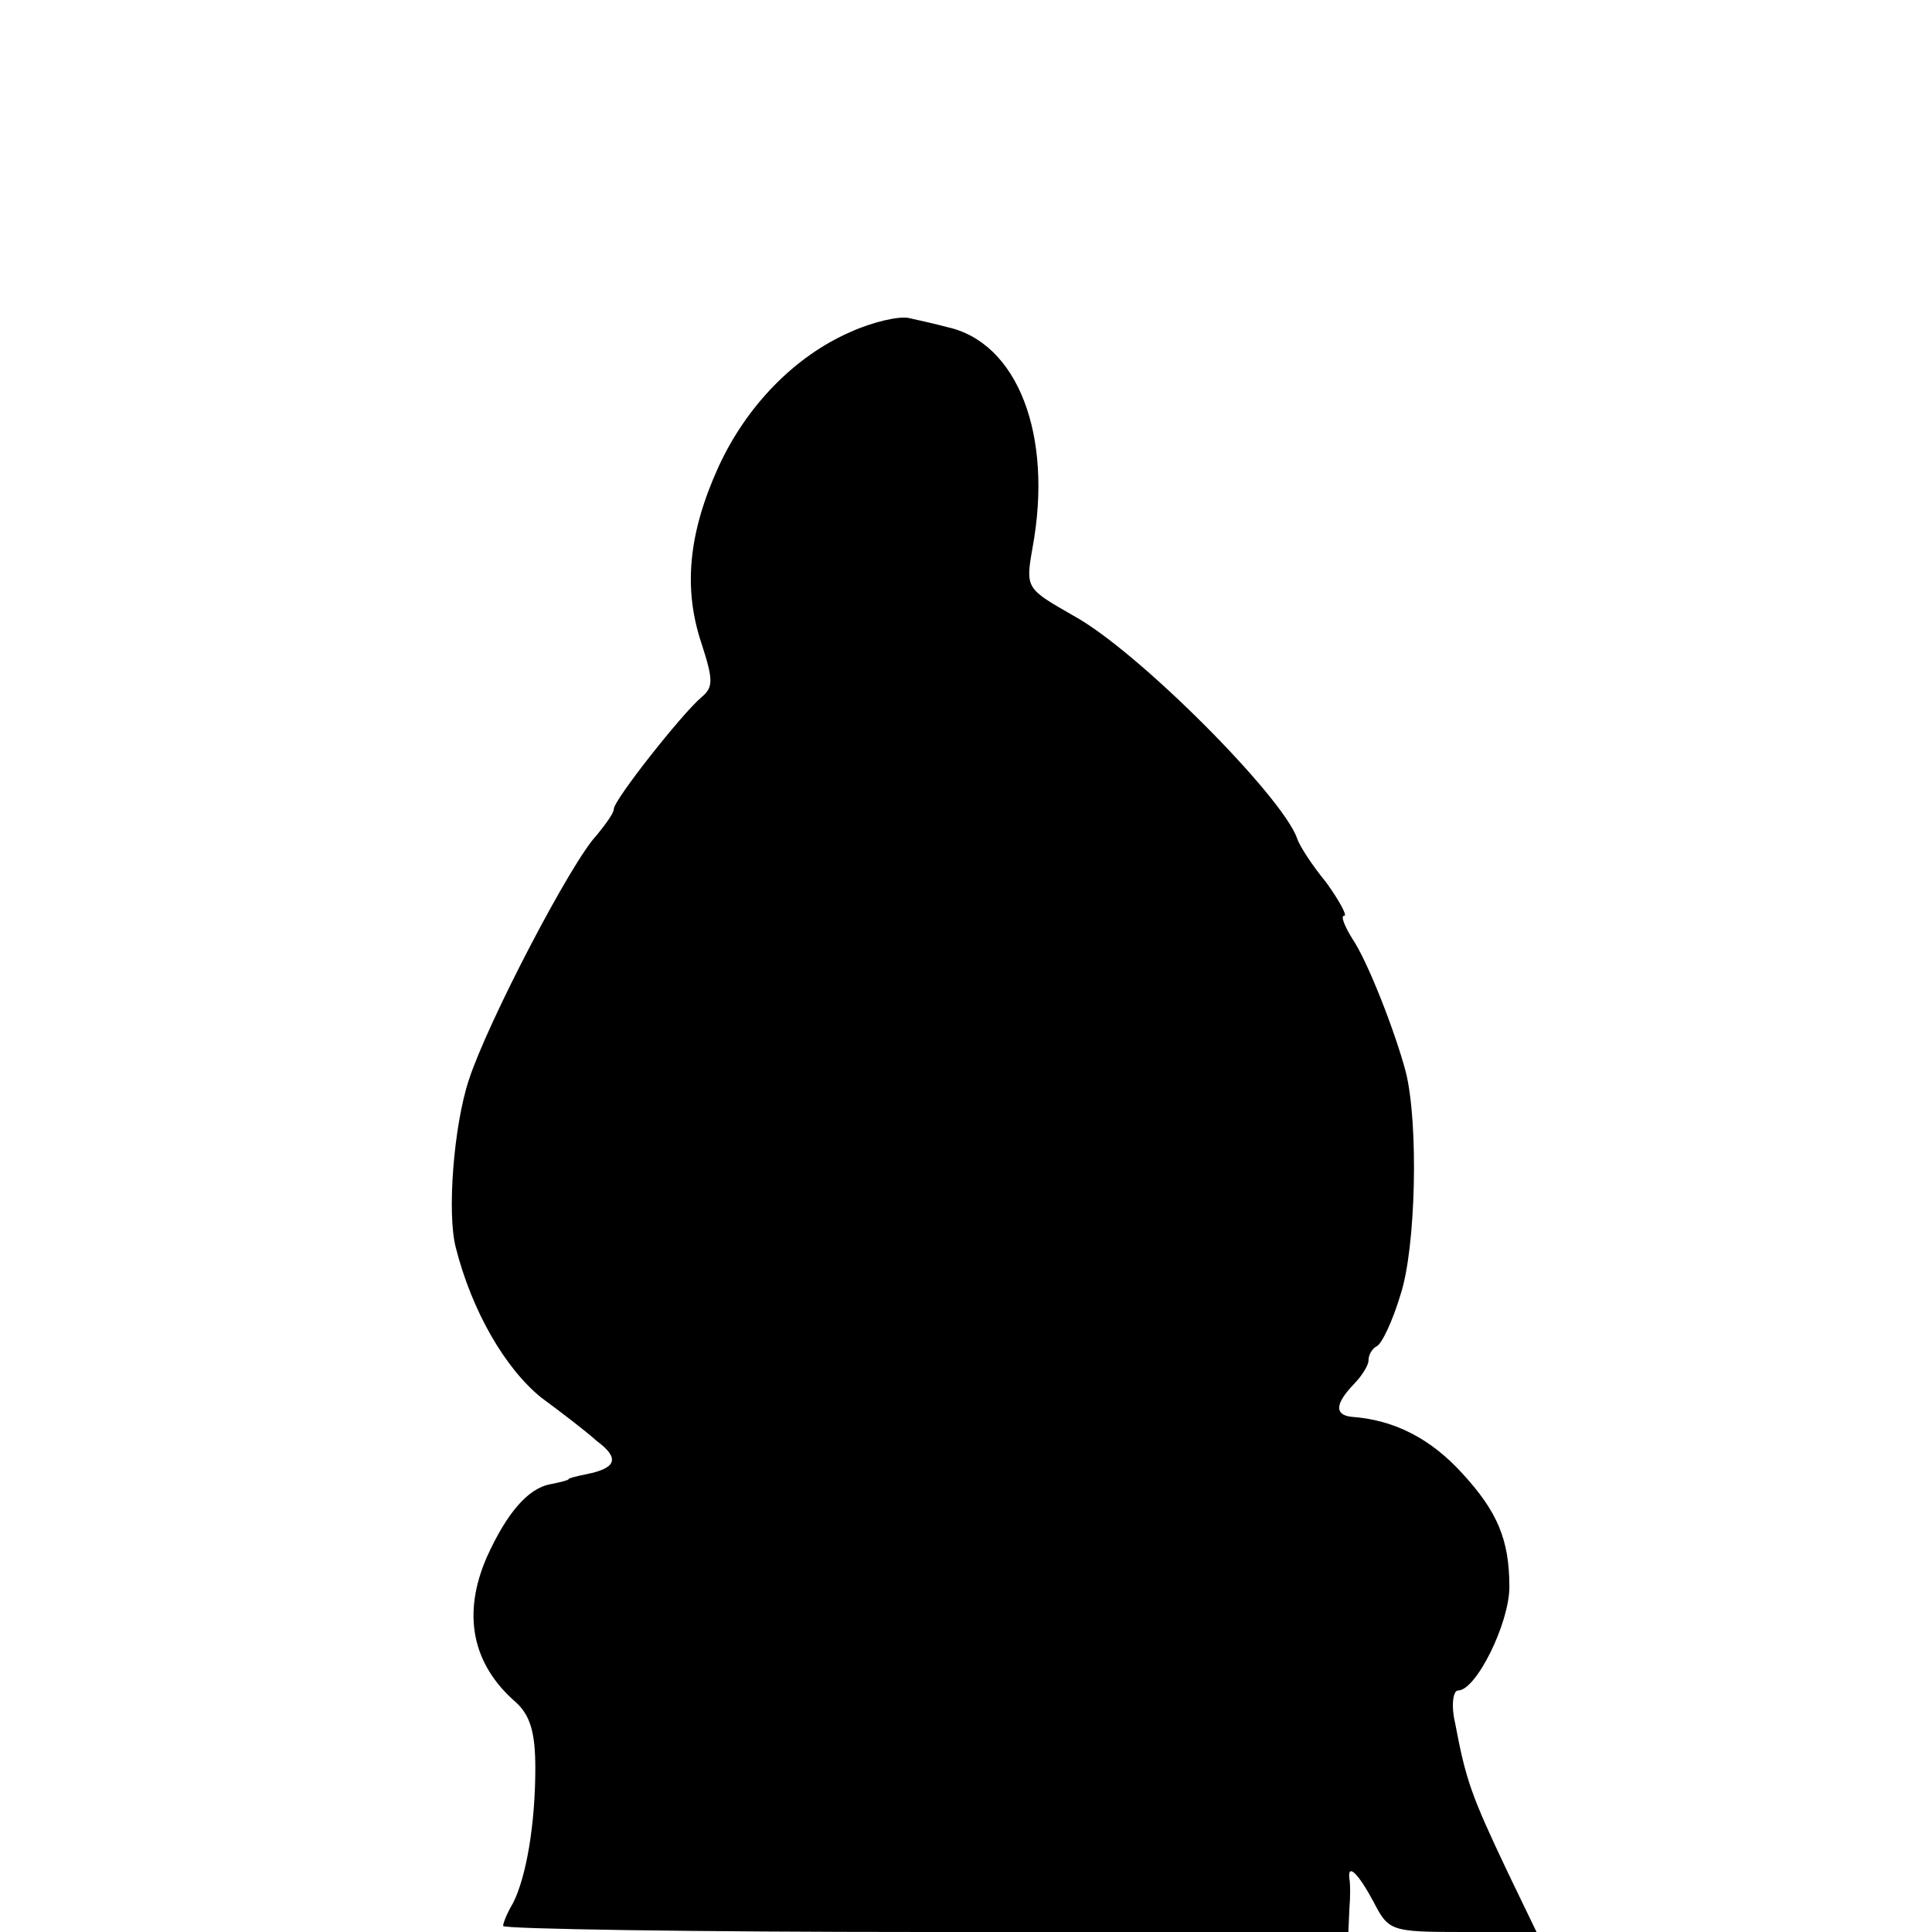
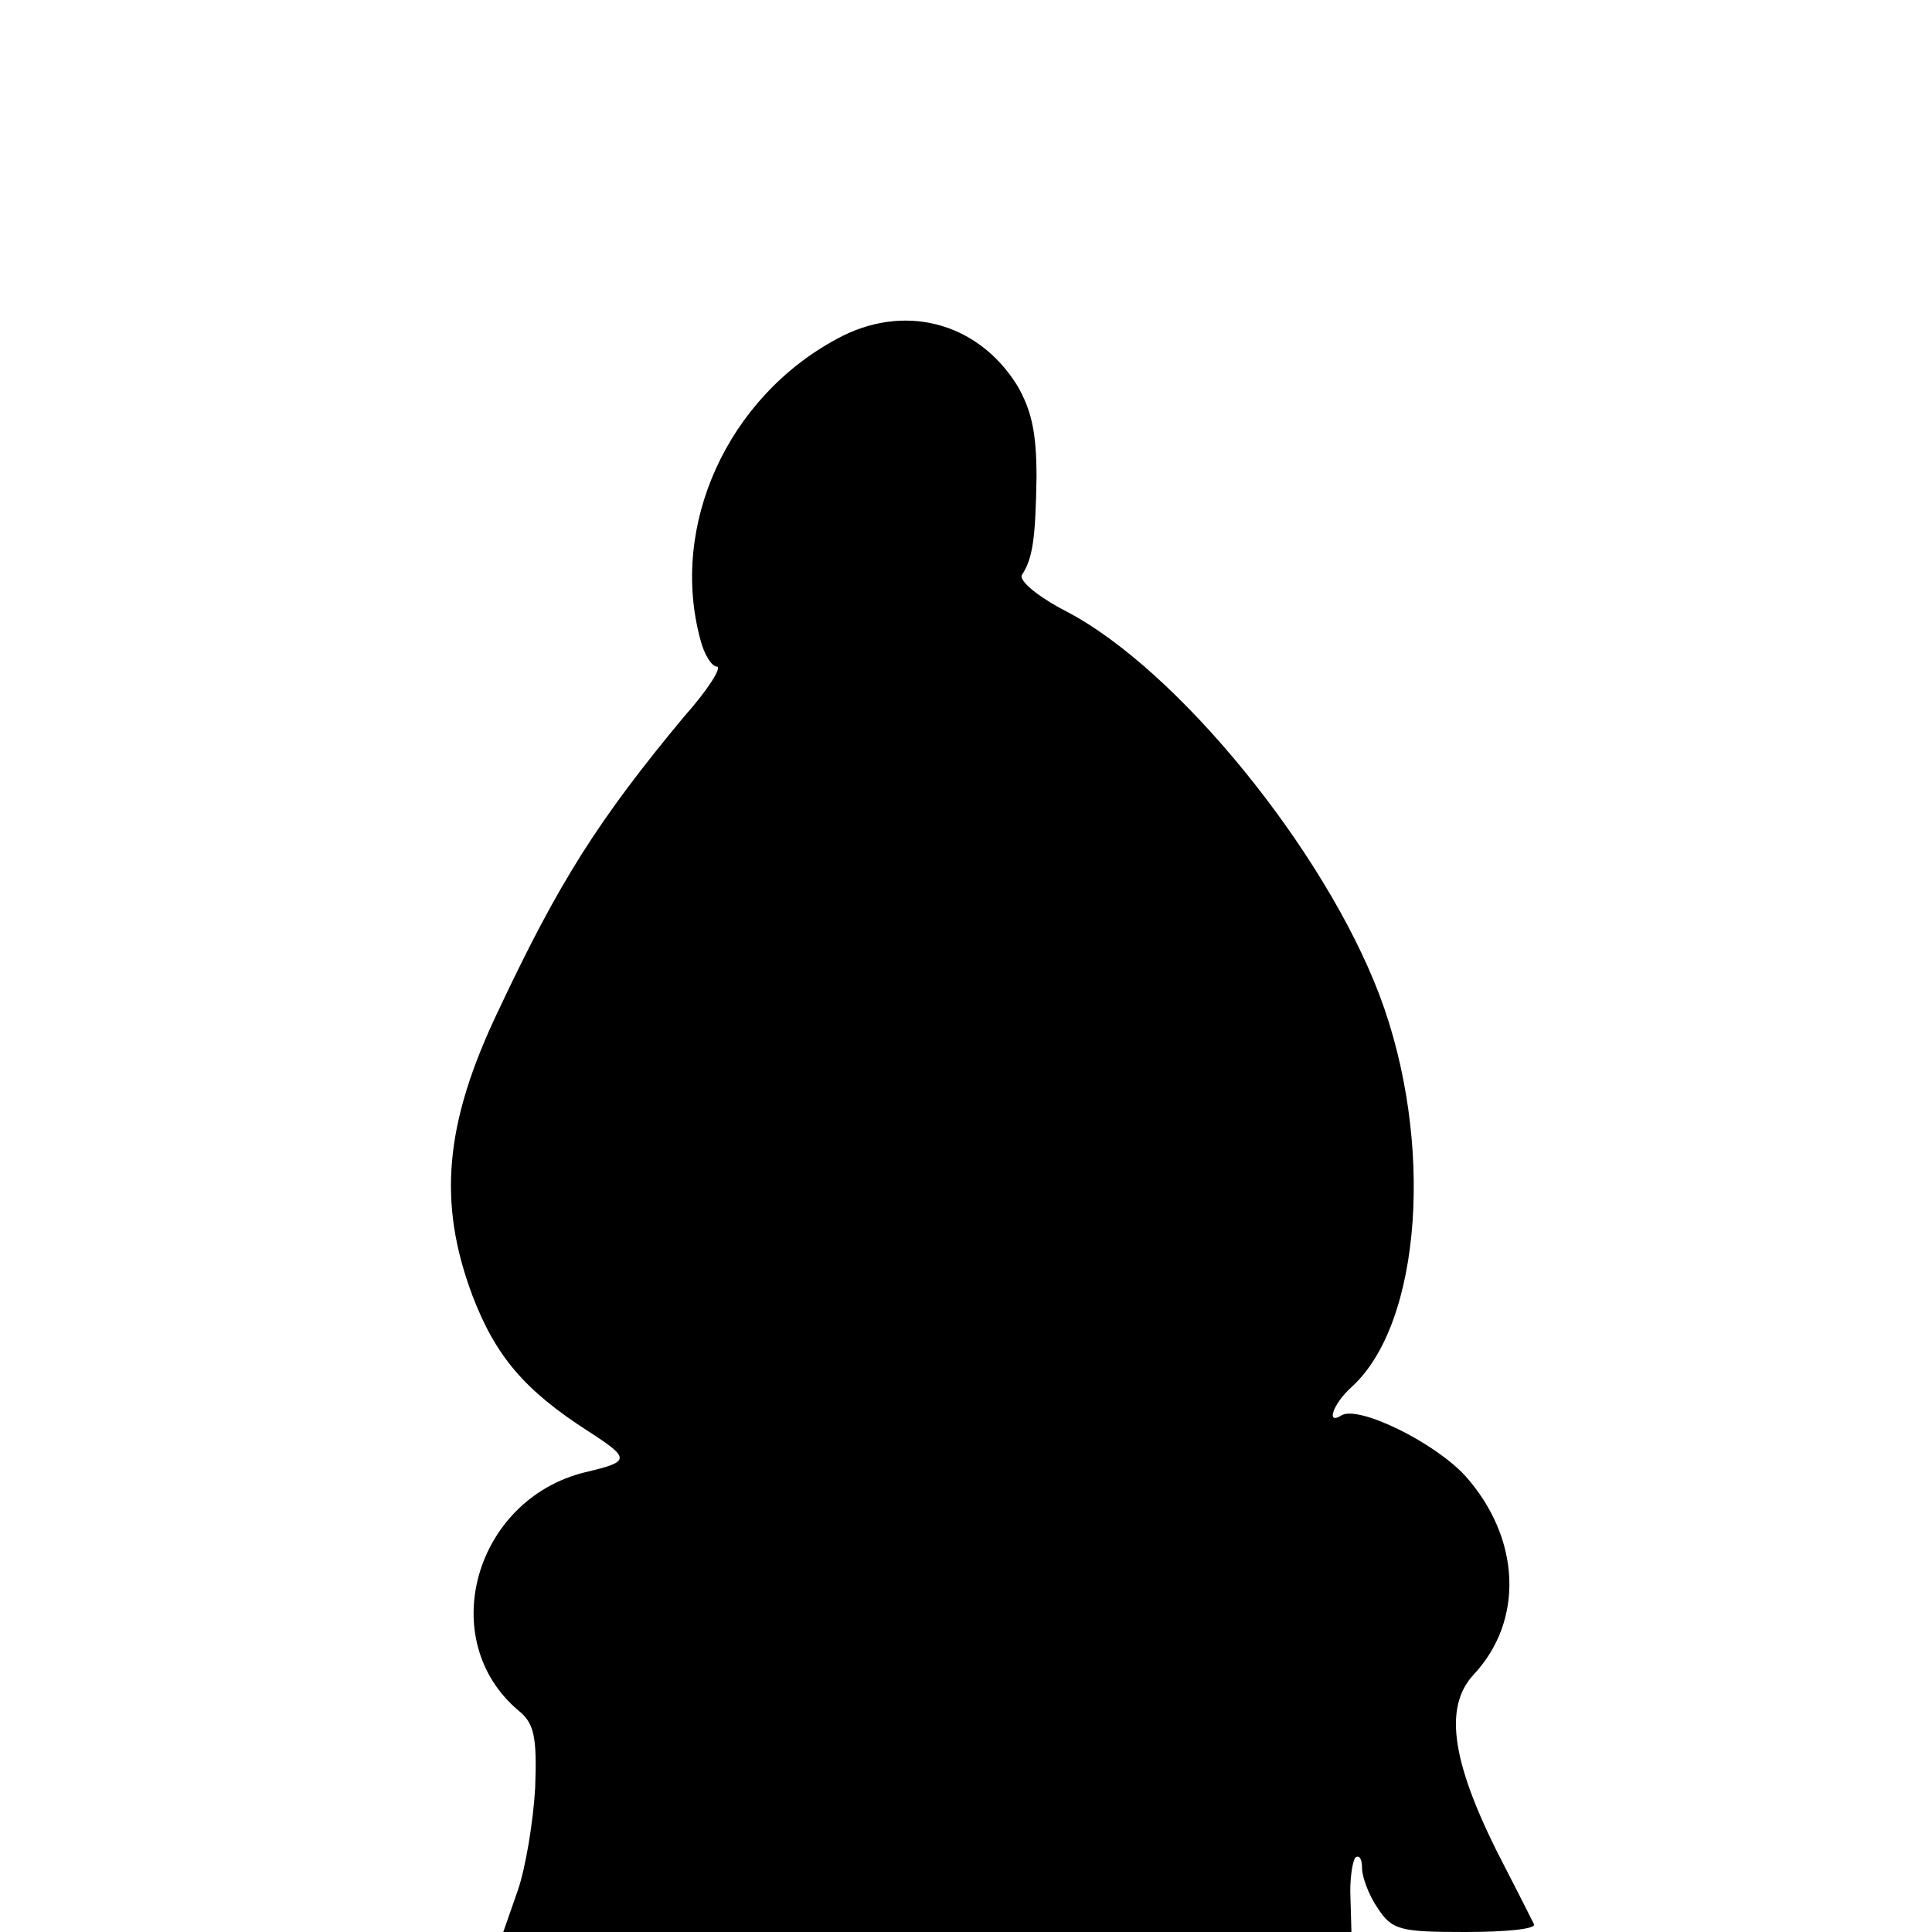
- <svg xmlns="http://www.w3.org/2000/svg" version="1.0" width="192pt" height="192pt" viewBox="0 0 192 192" preserveAspectRatio="xMidYMid meet">
-   <g transform="translate(0,192) scale(0.1,-0.1)" fill="#000000" stroke="none">
-     <path d="M845 1590 c-55 -24 -103 -73 -131 -134 -30 -66 -35 -121 -17 -175 12 -37 12 -44 0 -54 -19 -16 -87 -102 -87 -111 0 -4 -8 -15 -17 -26 -25 -26 -108 -185 -127 -243 -15 -45 -22 -133 -13 -167 16 -63 49 -120 85 -149 19 -14 44 -33 55 -43 23 -17 20 -27 -10 -33 -10 -2 -18 -4 -18 -5 0 -1 -8 -3 -18 -5 -22 -4 -43 -28 -63 -72 -25 -57 -15 -107 29 -145 14 -13 19 -30 19 -65 0 -56 -9 -108 -22 -134 -6 -10 -10 -20 -10 -23 0 -3 189 -6 420 -6 l420 0 1 23 c1 12 1 25 0 30 -2 16 9 5 24 -23 15 -29 17 -30 89 -30 l73 0 -28 58 c-37 78 -42 92 -53 150 -4 17 -2 32 3 32 18 0 51 67 51 103 0 47 -12 75 -47 113 -31 34 -67 53 -110 56 -17 2 -16 13 2 32 8 8 15 19 15 24 0 6 4 12 8 14 5 2 16 25 24 52 15 46 18 169 5 221 -11 41 -38 110 -53 132 -8 13 -12 23 -8 23 3 0 -5 15 -18 33 -14 17 -27 37 -29 44 -15 42 -158 186 -222 221 -47 27 -48 27 -41 67 21 113 -15 205 -85 220 -11 3 -29 7 -38 9 -10 2 -36 -4 -58 -14z" />
+ <svg xmlns="http://www.w3.org/2000/svg" version="1.0" width="200pt" height="200pt" viewBox="0 0 200 200" preserveAspectRatio="xMidYMid meet">
+   <g transform="translate(0,200) scale(0.1,-0.1)" fill="#000000" stroke="none">
+     <path d="M866 1649 c-113 -61 -173 -193 -141 -311 4 -16 12 -28 17 -28 6 0 -9 -24 -34 -52 -88 -106 -129 -170 -192 -304 -56 -117 -63 -199 -27 -295 24 -63 54 -98 119 -140 45 -29 45 -32 -2 -43 -115 -28 -156 -174 -69 -247 16 -13 19 -27 17 -80 -2 -35 -10 -83 -18 -106 l-15 -43 439 0 439 0 -1 35 c-1 19 2 38 5 42 4 3 7 -1 7 -11 0 -9 7 -28 16 -41 15 -23 23 -25 91 -25 41 0 73 3 71 8 -2 4 -15 30 -29 57 -56 107 -66 167 -33 202 52 56 48 141 -9 205 -32 35 -110 73 -128 63 -17 -11 -9 12 10 29 73 66 86 255 29 406 -57 150 -209 337 -324 397 -29 15 -50 32 -46 38 11 17 14 37 15 101 0 46 -5 69 -20 95 -41 66 -118 86 -187 48z" />
  </g>
</svg>
